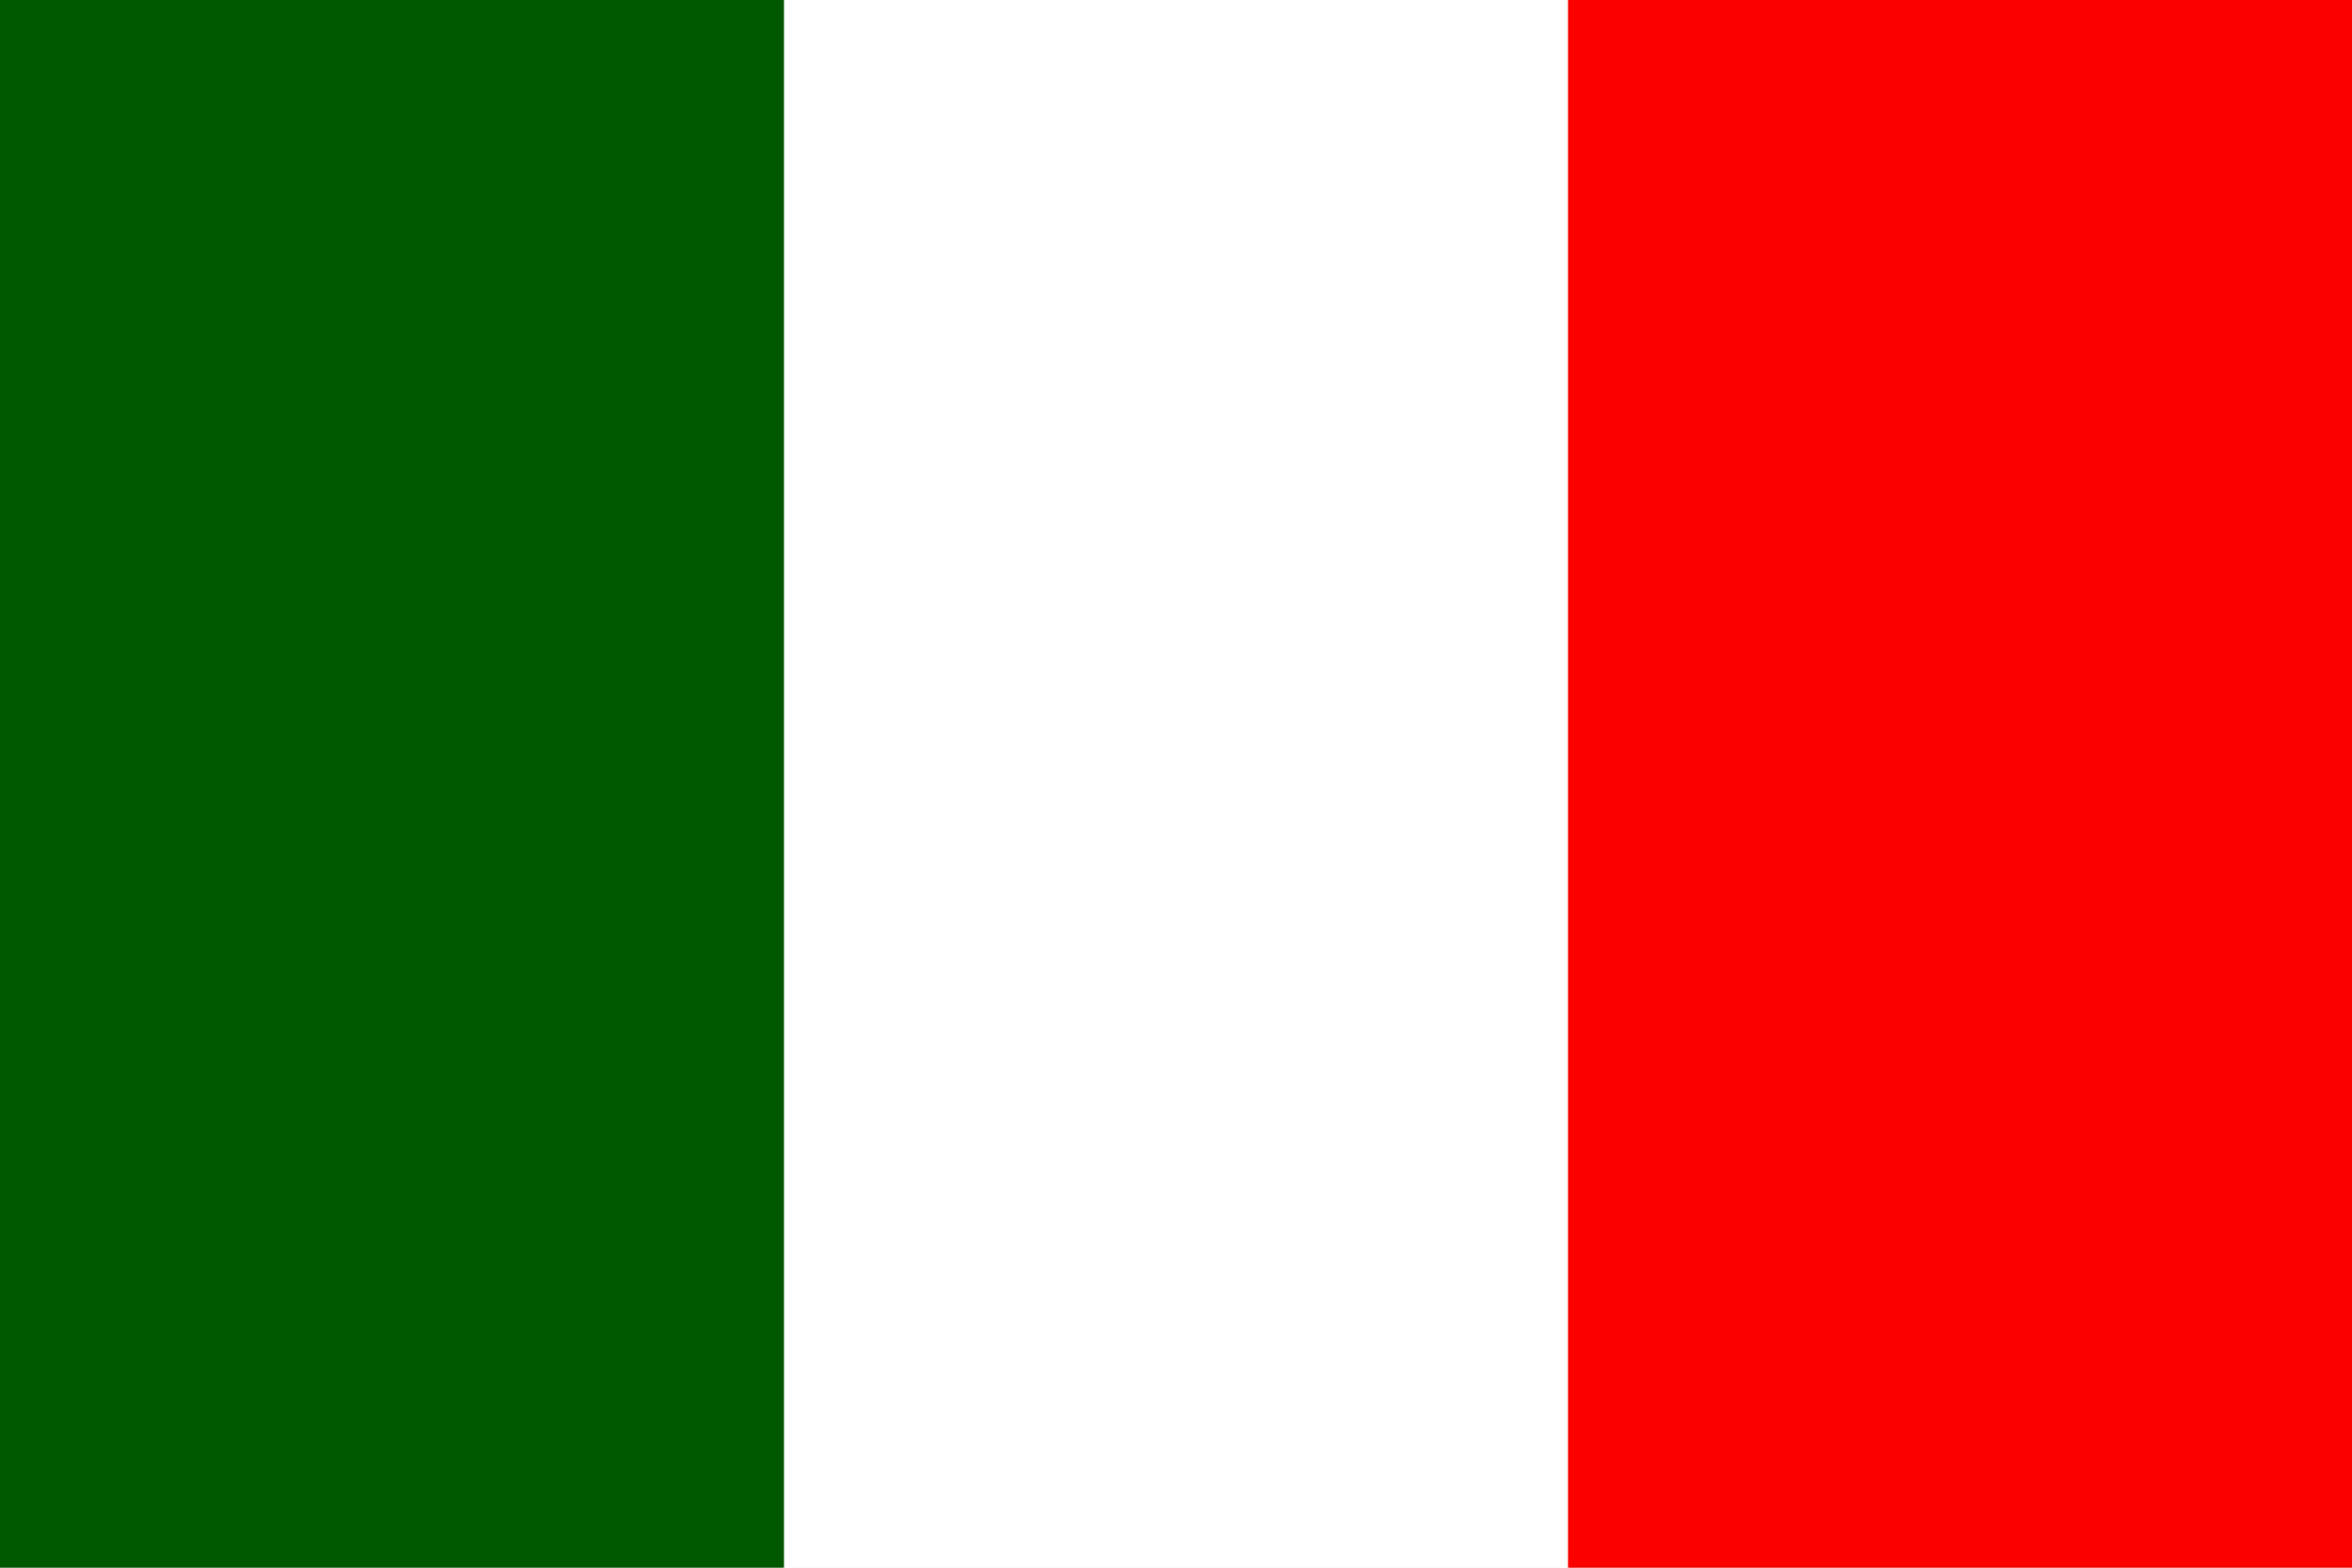
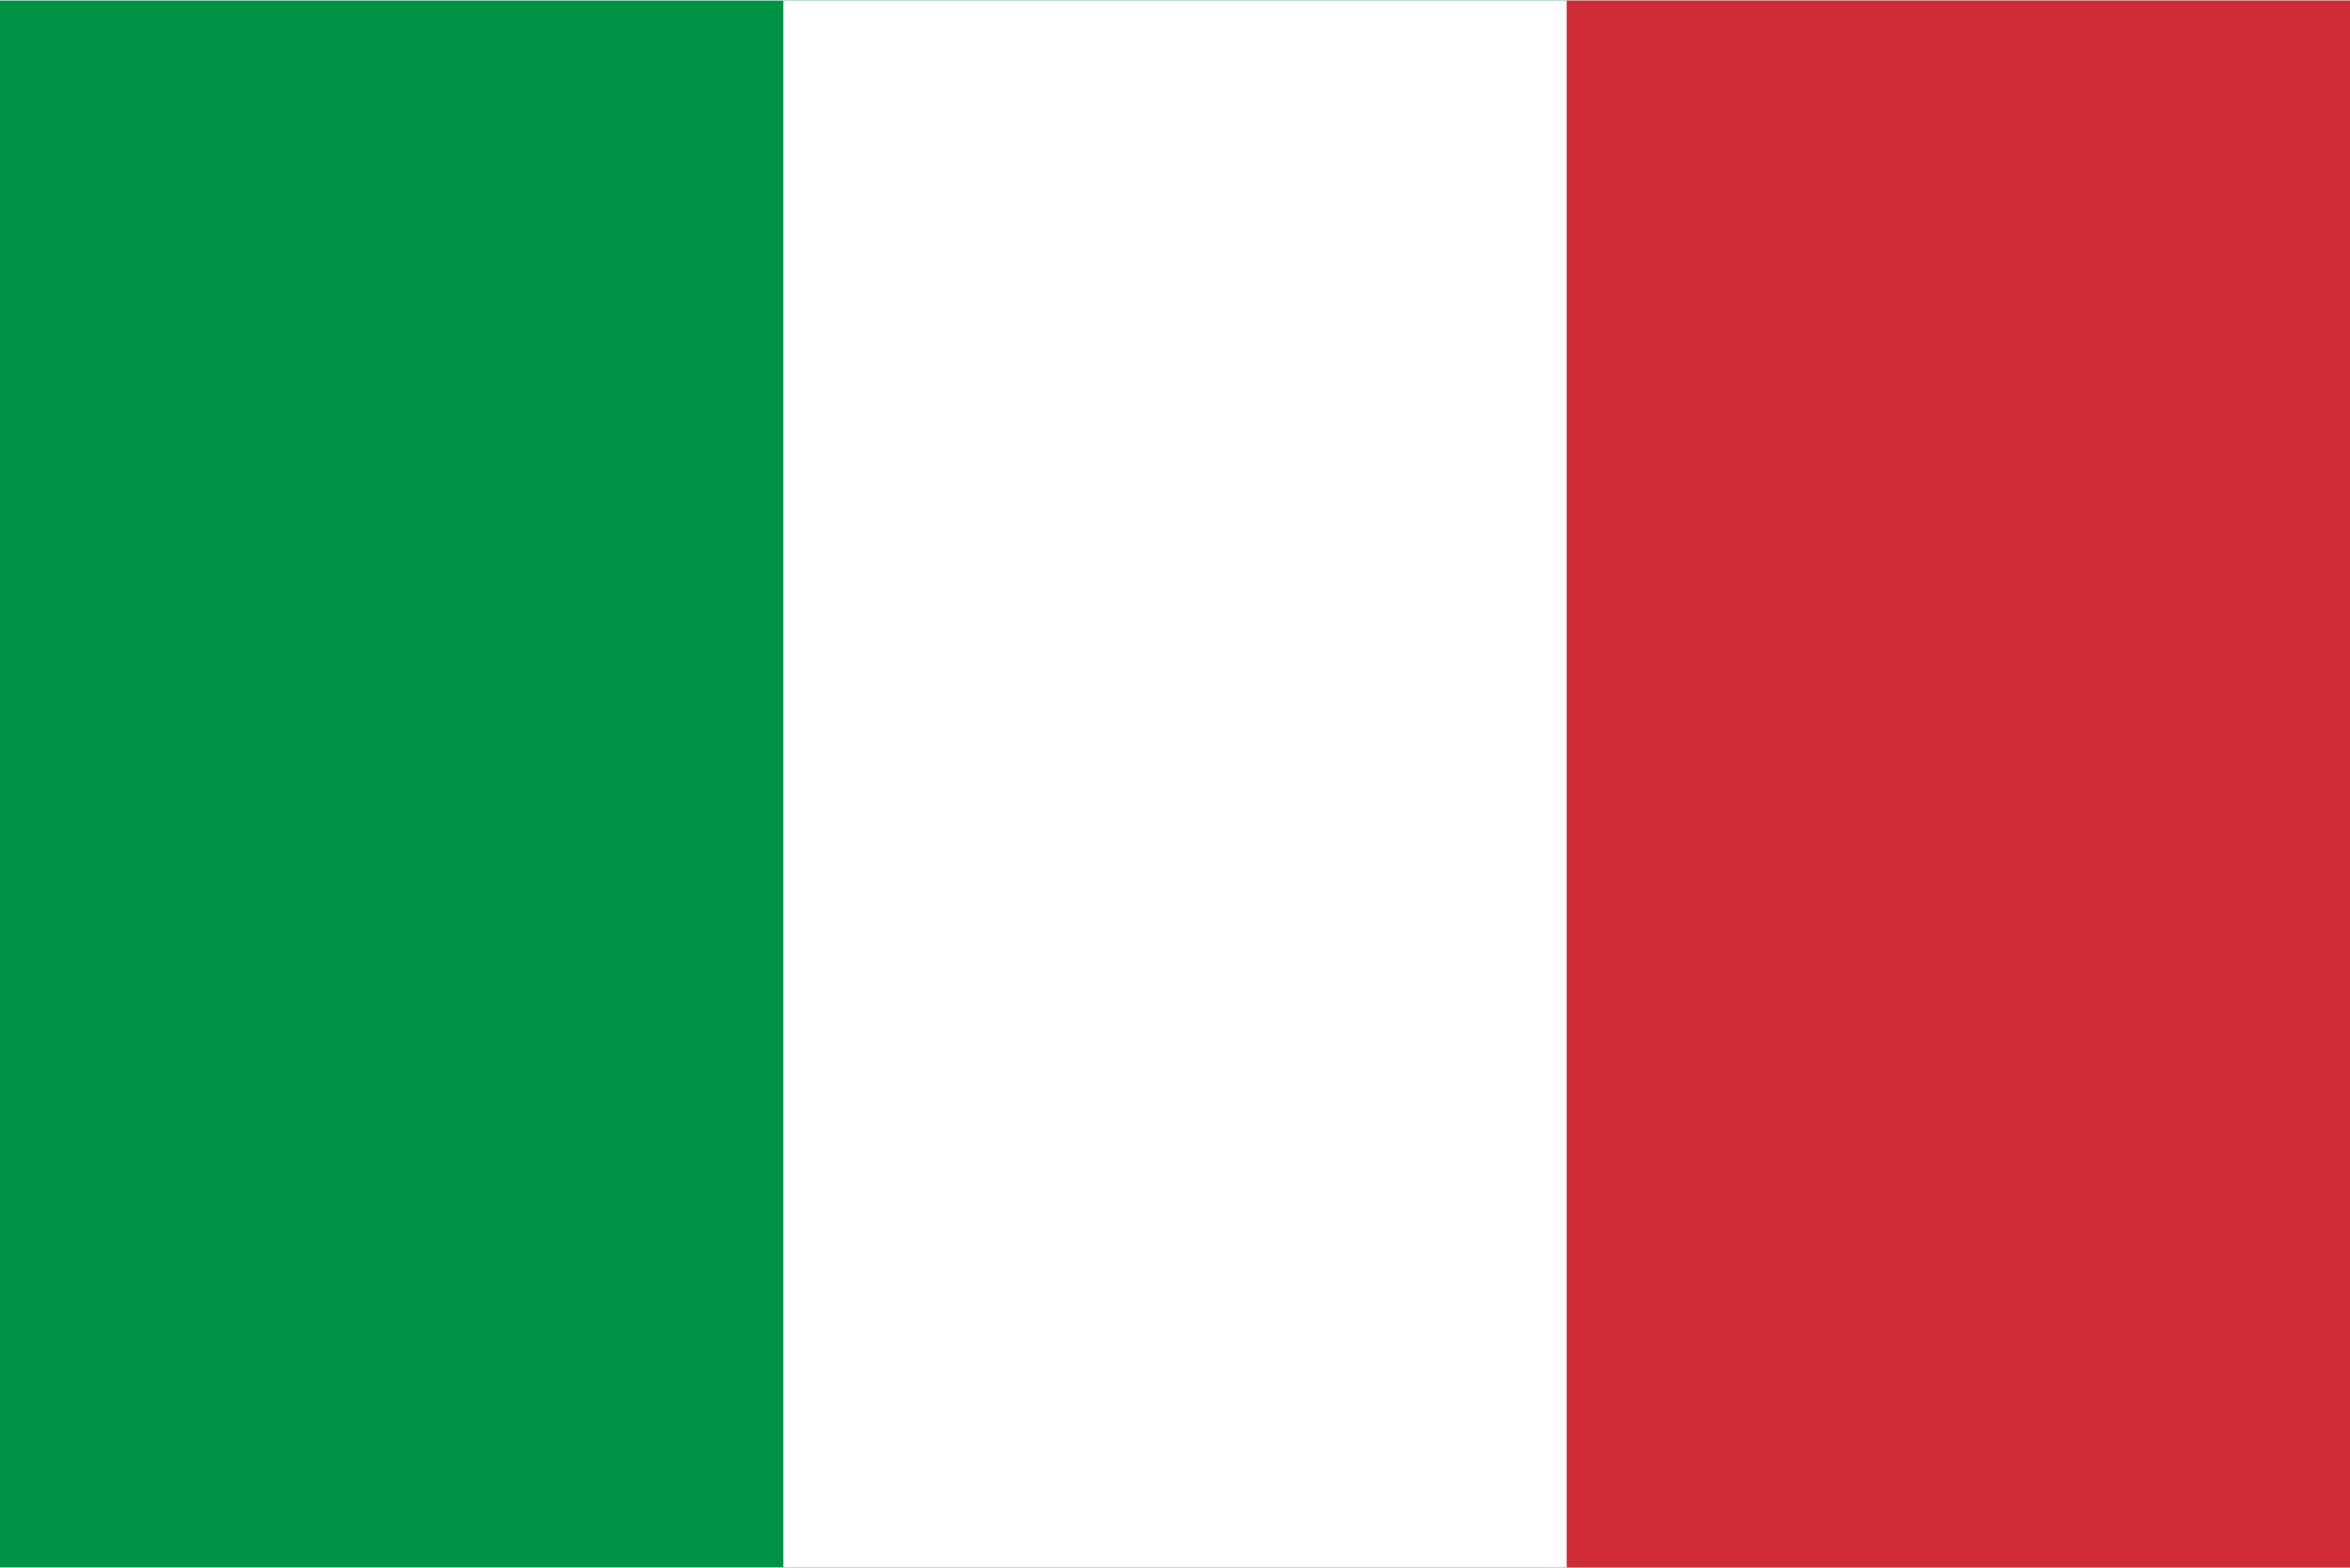
- <svg xmlns="http://www.w3.org/2000/svg" id="italian-flag" height="480" width="720" version="1" y="0" x="0">
-   <g style="stroke:none" id="flag" fill-rule="evernodd">
-     <rect fill="#ffffff" id="white" height="480" width="720" y="0" x="0" />
-     <rect fill="#005700" id="green" height="480" width="240" y="0" x="0" />
-     <rect fill="#fc0000" id="red" height="480" width="240" y="0" x="480" />
-   </g>
+ <svg xmlns="http://www.w3.org/2000/svg" width="640" height="427" viewBox="0 0 3 2">
+   <rect width="3" height="2" fill="#009246" />
+   <rect width="2" height="2" x="1" fill="#fff" />
+   <rect width="1" height="2" x="2" fill="#ce2b37" />
</svg>
